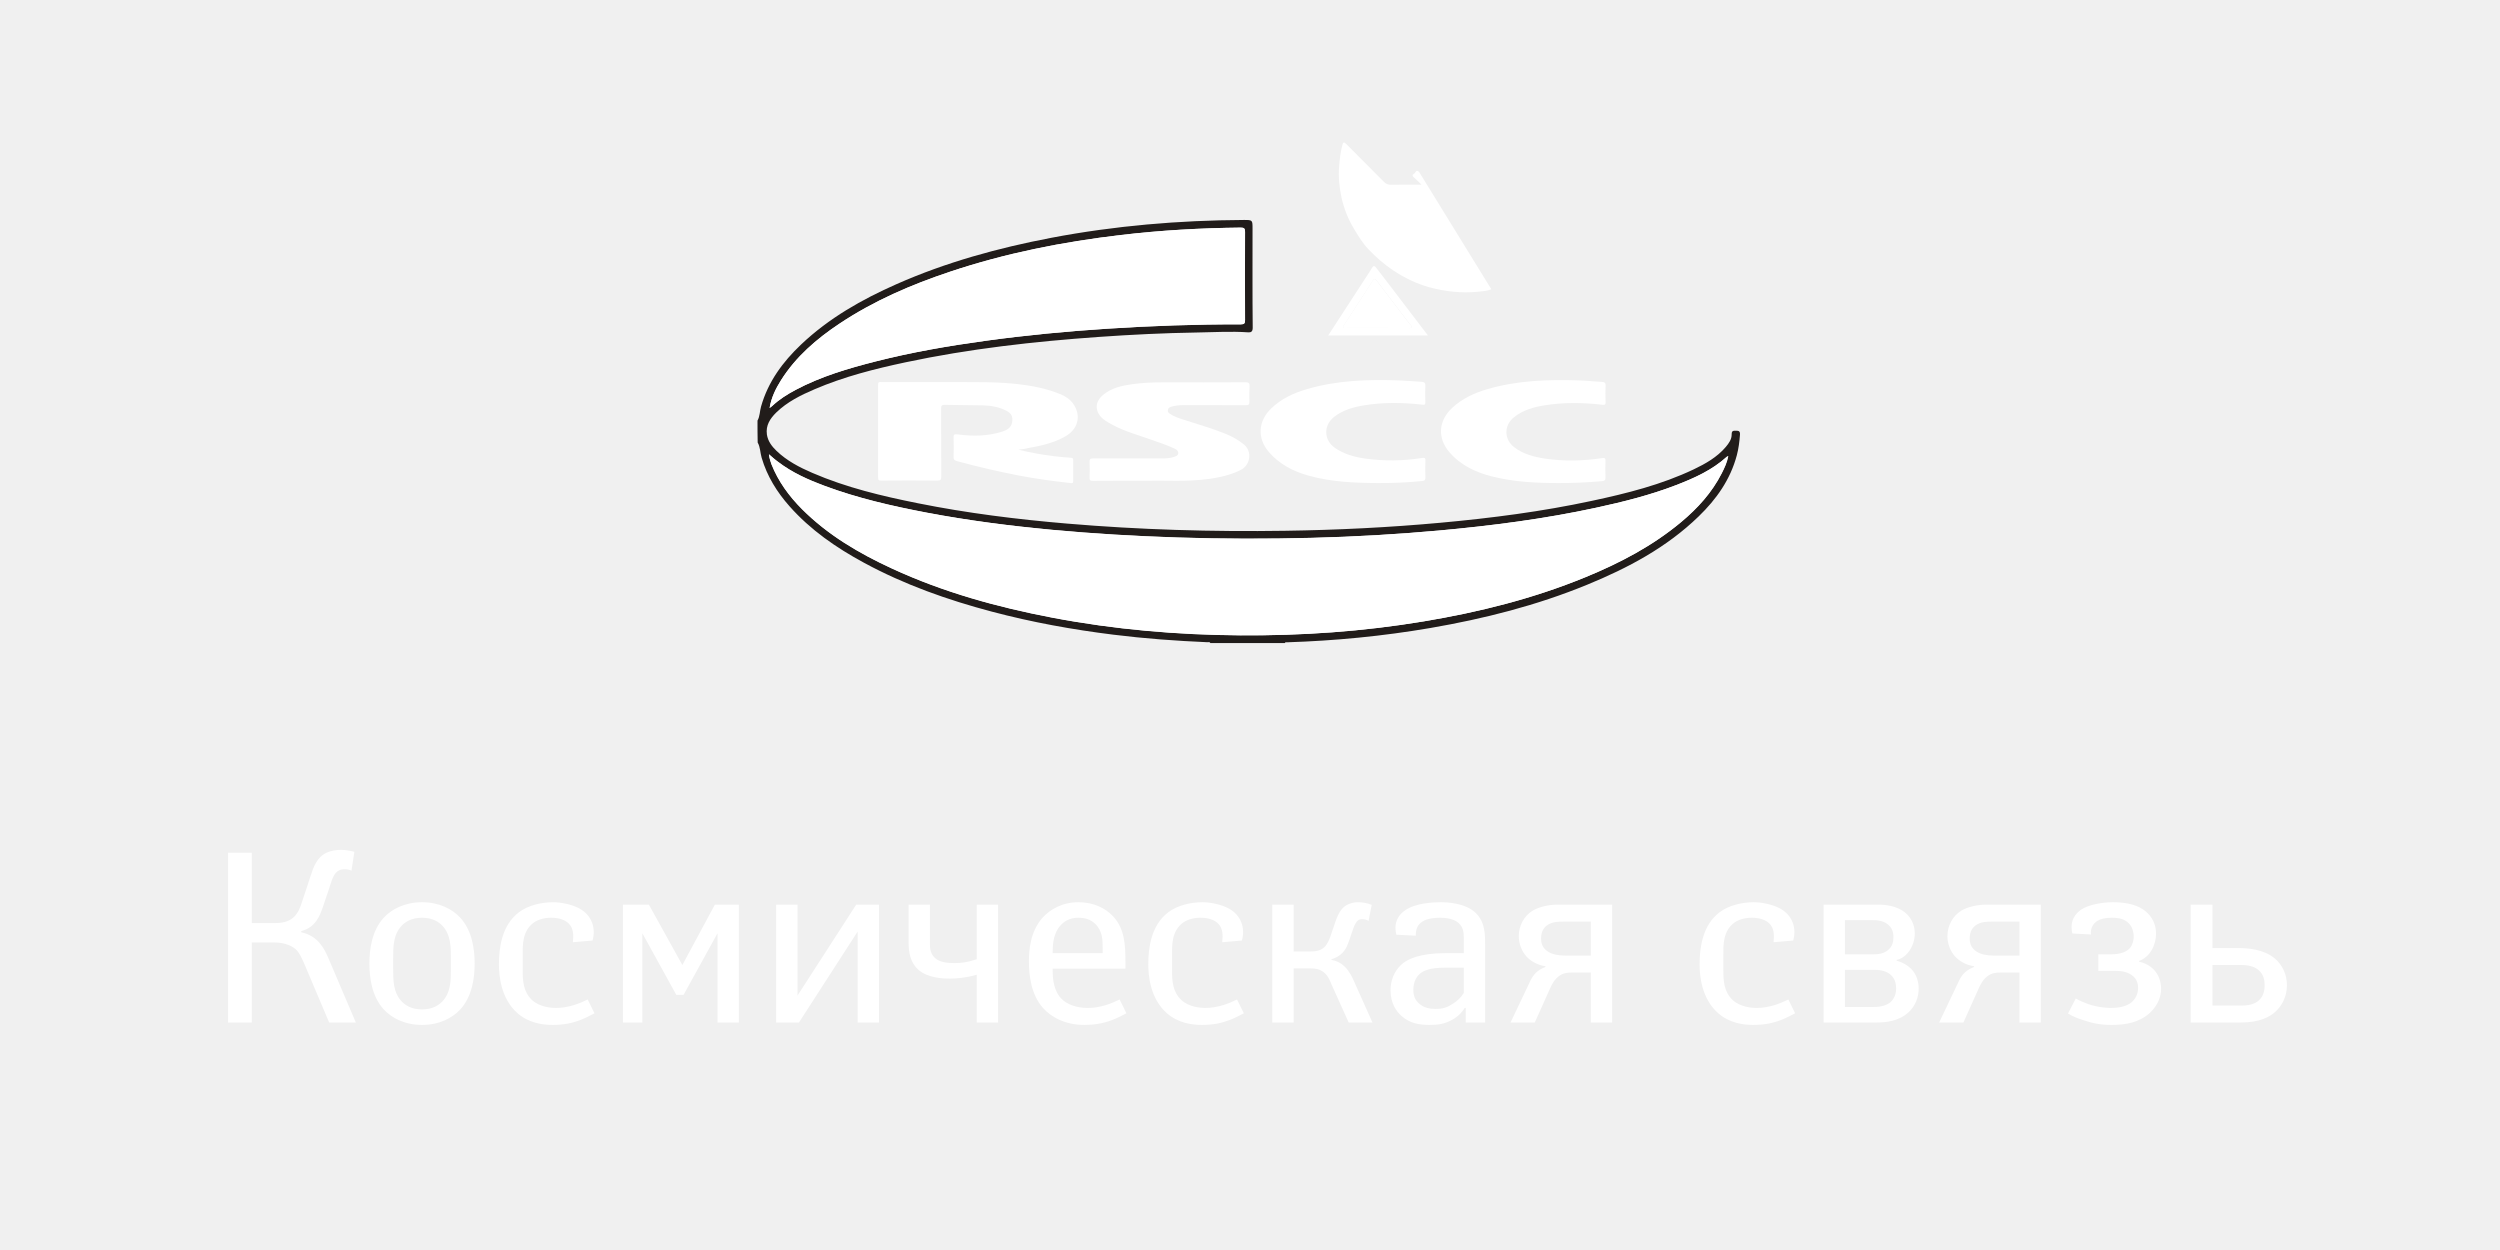
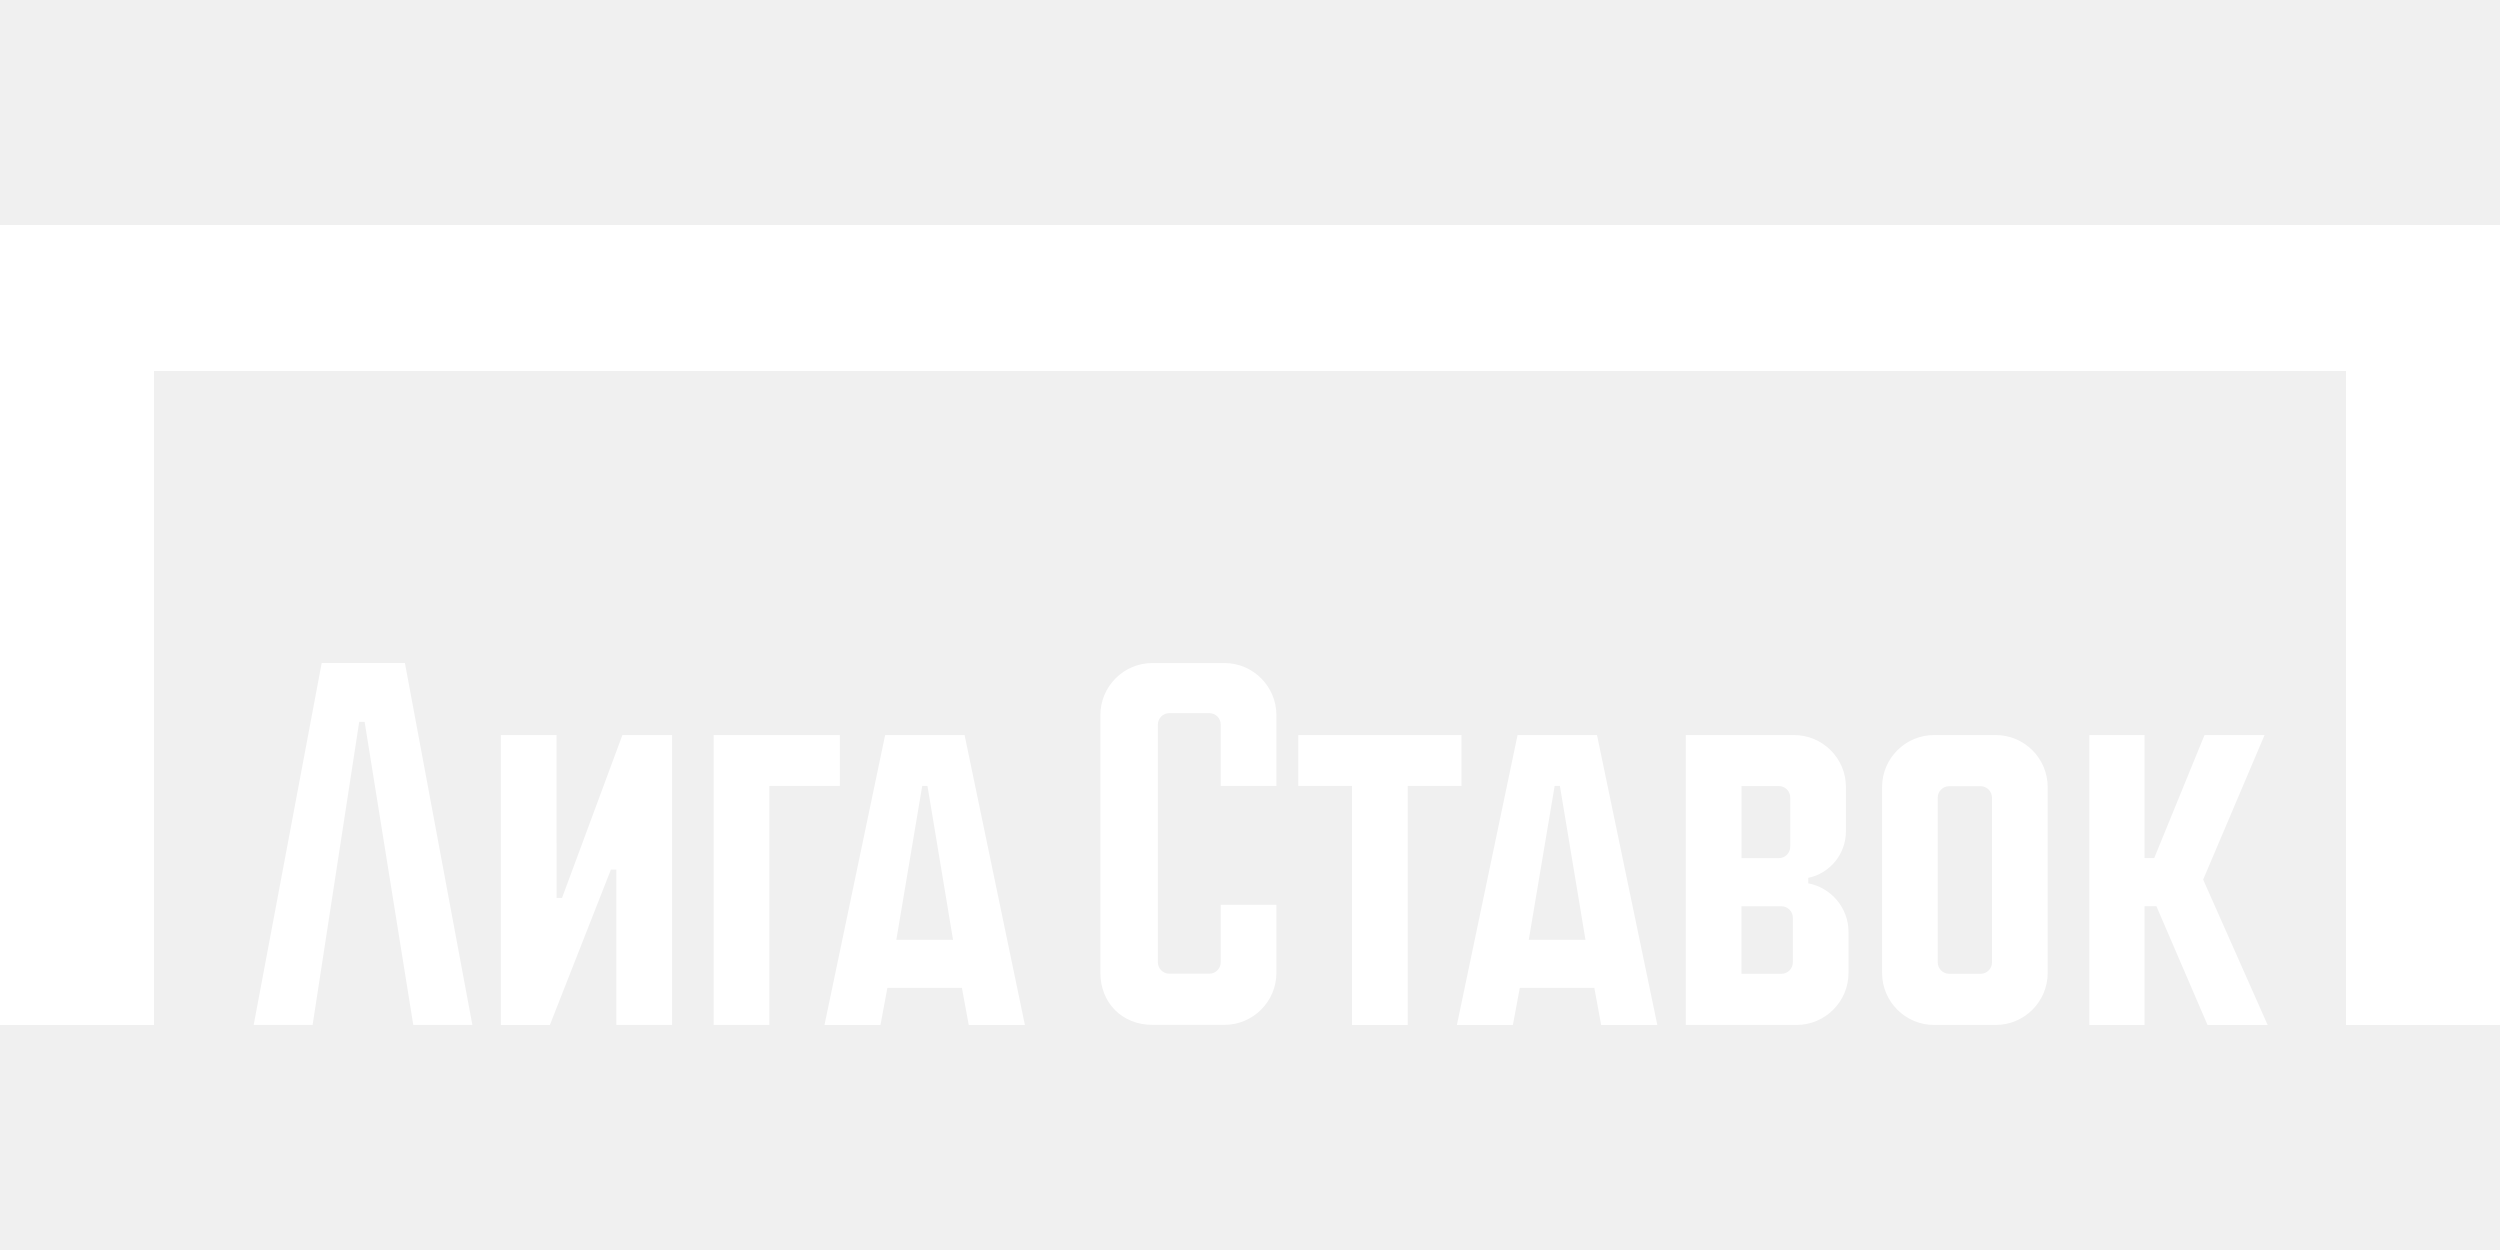
<svg xmlns="http://www.w3.org/2000/svg" width="1000" height="500" viewBox="0 0 1000 500" fill="none">
-   <path d="M303 168.24C303.982 166.513 303.88 164.483 304.422 162.621C307.231 152.703 313.087 144.782 320.432 137.81C331.568 127.249 344.702 119.802 358.648 113.641C378.483 104.875 399.232 99.188 420.49 95.126C445.944 90.286 471.635 88.119 497.53 87.984C501.016 87.984 501.016 87.984 501.016 91.504C501.016 104.705 500.948 117.906 501.084 131.108C501.084 132.766 500.305 133.003 499.256 132.935C492.385 132.461 485.513 132.902 478.676 133.003C465.644 133.206 452.646 133.849 439.648 134.763C413.652 136.591 387.758 139.502 362.236 144.918C349.847 147.558 337.56 150.672 325.882 155.682C320.331 158.051 314.915 160.725 310.514 164.99C308.077 167.394 306.249 170.101 306.757 173.791C307.163 176.499 308.72 178.53 310.616 180.358C314.746 184.318 319.755 186.924 324.934 189.158C338.508 195.014 352.792 198.433 367.211 201.31C386.911 205.27 406.815 207.741 426.819 209.434C455.828 211.905 484.904 212.751 514.048 212.311C534.797 212.006 555.547 210.991 576.228 209.095C596.572 207.234 616.813 204.627 636.784 200.329C650.73 197.35 664.54 193.897 677.504 187.737C682.243 185.469 686.813 182.896 690.299 178.801C691.552 177.311 692.703 175.72 692.669 173.689C692.635 171.997 693.684 172.336 694.666 172.302C695.918 172.234 696.054 173.046 695.986 173.926C695.783 176.668 695.444 179.41 694.734 182.084C692.161 191.799 686.576 199.685 679.468 206.557C666.639 219.013 651.17 227.205 634.821 233.907C614.613 242.2 593.593 247.514 572.133 251.203C553.143 254.453 534.019 256.315 514.793 256.924C514.488 256.924 514.082 256.789 513.946 257.229C504.029 257.229 494.077 257.229 484.159 257.229C483.889 256.653 483.381 256.924 482.975 256.89C470.417 256.348 457.893 255.435 445.402 253.878C429.02 251.847 412.772 248.902 396.795 244.671C379.025 239.966 361.762 233.873 345.548 225.072C334.479 219.081 324.223 212.006 315.829 202.529C310.785 196.842 306.825 190.479 304.659 183.099C304.049 181.069 304.151 178.902 303.068 177.007C303 174.096 303 171.185 303 168.24ZM307.57 181.712C307.773 183.404 308.179 184.487 308.619 185.604C311.361 192.543 315.659 198.433 320.872 203.646C331.264 214.037 343.72 221.349 356.955 227.442C377.4 236.885 398.928 242.809 420.963 247.04C445.775 251.779 470.891 253.945 496.142 254.114C520.784 254.284 545.257 252.591 569.56 248.529C591.697 244.84 613.361 239.424 634.144 230.894C647.92 225.241 661.02 218.404 672.529 208.791C679.129 203.273 684.816 197.011 688.742 189.294C689.825 187.161 690.875 184.961 691.349 182.422C691.01 182.592 690.841 182.626 690.739 182.727C684.917 188.008 677.877 191.189 670.667 193.965C660.241 197.993 649.41 200.735 638.51 203.07C617.727 207.572 596.639 210.28 575.484 212.21C558.695 213.733 541.872 214.68 525.015 215.121C507.041 215.594 489.034 215.561 471.06 214.985C454.271 214.444 437.482 213.462 420.76 211.905C404.039 210.348 387.385 208.215 370.867 205.067C356.955 202.427 343.179 199.279 329.91 194.337C323.275 191.866 316.878 189.023 311.225 184.69C310.007 183.878 308.991 182.93 307.57 181.712ZM307.84 163.196C308.179 162.925 308.551 162.689 308.89 162.384C311.665 159.778 314.847 157.747 318.198 155.986C328.319 150.604 339.252 147.389 350.287 144.579C364.774 140.89 379.499 138.351 394.291 136.32C410.504 134.086 426.785 132.529 443.101 131.48C460.837 130.329 478.574 129.72 496.345 129.754C497.733 129.754 498.004 129.314 498.004 128.027C497.97 116.282 497.936 104.57 498.004 92.824C498.004 91.437 497.699 91.03 496.243 91.064C480.165 91.234 464.121 92.147 448.144 94.043C424.958 96.785 402.177 101.287 380.006 108.7C364.436 113.878 349.475 120.344 335.766 129.483C326.593 135.609 318.334 142.684 312.376 152.128C310.278 155.479 308.517 159.033 307.84 163.196Z" fill="#211C1A" />
-   <path d="M407.322 179.884C412.23 181.069 416.834 181.881 421.437 182.456C423.739 182.727 426.041 182.964 428.343 183.1C429.087 183.133 429.29 183.37 429.29 184.081C429.256 186.857 429.256 189.598 429.29 192.374C429.29 193.322 428.884 193.322 428.139 193.22C421.37 192.442 414.6 191.562 407.898 190.275C399.469 188.685 391.176 186.721 382.883 184.487C381.766 184.183 381.36 183.743 381.428 182.558C381.529 180.121 381.529 177.718 381.428 175.28C381.36 173.893 381.597 173.554 383.12 173.757C389.145 174.57 395.137 174.502 400.993 172.606C402.956 171.963 404.581 170.982 404.885 168.68C405.156 166.615 404.547 165.363 402.719 164.381C399.774 162.824 396.558 162.249 393.275 162.147C388.13 162.012 383.019 162.079 377.874 161.944C376.588 161.91 376.418 162.418 376.452 163.501C376.486 172.539 376.452 181.542 376.52 190.58C376.52 191.9 376.215 192.273 374.861 192.239C367.414 192.171 359.968 192.171 352.521 192.239C351.438 192.239 351.235 191.968 351.235 190.952C351.269 178.598 351.269 166.243 351.235 153.888C351.235 152.5 352.013 152.839 352.724 152.839C364.063 152.839 375.403 152.839 386.742 152.839C391.921 152.839 397.134 152.839 402.313 153.211C409.692 153.752 416.969 154.768 423.908 157.577C426.312 158.559 428.41 159.947 429.73 162.181C432.438 166.717 431.05 171.692 426.278 174.468C421.573 177.21 416.326 178.327 411.046 179.275C409.963 179.579 408.846 179.681 407.322 179.884Z" fill="#ffffff" />
-   <path d="M458.942 192.306C450.784 192.306 444.015 192.273 437.245 192.34C436.195 192.34 435.755 192.205 435.823 191.02C435.925 188.955 435.925 186.857 435.823 184.758C435.755 183.607 436.195 183.37 437.245 183.37C446.147 183.404 455.049 183.404 463.985 183.37C465.881 183.37 467.844 183.404 469.672 182.727C470.383 182.49 471.263 182.253 471.297 181.238C471.331 180.324 470.62 179.816 469.909 179.478C466.964 178.09 463.85 177.074 460.804 175.991C455.354 174.028 449.735 172.572 444.624 169.729C442.965 168.781 441.239 167.901 440.054 166.378C437.786 163.433 438.396 160.218 441.408 157.814C444.759 155.14 448.753 154.26 452.849 153.685C456.877 153.109 460.939 152.94 465.001 152.94C476.07 152.94 487.104 152.974 498.173 152.906C499.493 152.906 499.933 153.211 499.831 154.599C499.696 156.63 499.696 158.661 499.764 160.692C499.798 161.809 499.425 162.113 498.308 162.079C490.015 162.045 481.722 162.045 473.429 162.045C471.737 162.045 470.044 162.215 468.42 162.722C467.709 162.926 467.235 163.298 467.133 164.11C467.066 164.821 467.438 165.16 467.98 165.532C469.672 166.683 471.601 167.292 473.531 167.901C479.184 169.763 484.938 171.354 490.455 173.622C493.062 174.705 495.465 176.059 497.631 177.853C500.948 180.629 500.238 186.044 496.176 188.041C492.148 190.039 487.815 190.986 483.381 191.596C474.783 192.78 466.152 192.103 458.942 192.306Z" fill="#ffffff" />
-   <path d="M551.18 193.22C541.804 193.186 532.462 192.78 523.356 190.242C517.23 188.515 511.712 185.672 507.515 180.764C502.81 175.28 503.216 168.443 508.497 163.366C512.525 159.473 517.467 157.205 522.781 155.648C534.797 152.128 547.085 151.722 559.473 152.162C562.553 152.263 565.668 152.568 568.748 152.737C569.797 152.805 570.169 153.211 570.136 154.294C570.034 156.494 570.068 158.694 570.136 160.895C570.136 161.741 570 161.978 569.019 161.876C561.267 160.996 553.482 160.861 545.764 162.113C541.398 162.824 537.167 163.975 533.613 166.784C529.348 170.169 529.449 175.991 533.951 179.139C537.539 181.644 541.669 182.795 545.934 183.404C553.55 184.487 561.2 184.386 568.816 183.201C569.729 183.066 570.237 183.066 570.169 184.284C570.068 186.484 570.068 188.685 570.169 190.885C570.203 191.968 569.865 192.306 568.816 192.408C562.926 193.017 557.07 193.254 551.18 193.22Z" fill="#ffffff" />
-   <path d="M623.312 193.22C614.41 193.22 605.508 192.78 596.809 190.58C590.242 188.921 584.285 186.112 579.783 180.899C574.875 175.213 575.348 168.308 580.866 163.162C584.86 159.439 589.7 157.205 594.879 155.682C606.862 152.162 619.183 151.755 631.571 152.162C634.652 152.263 637.766 152.602 640.846 152.771C641.862 152.839 642.302 153.177 642.234 154.294C642.132 156.427 642.166 158.593 642.234 160.725C642.268 161.639 642.2 162.045 640.981 161.91C633.23 160.996 625.445 160.895 617.727 162.147C613.361 162.858 609.13 164.043 605.609 166.886C601.547 170.102 601.547 175.653 605.609 178.835C609.231 181.644 613.564 182.761 617.964 183.438C625.58 184.555 633.23 184.42 640.846 183.235C641.997 183.066 642.268 183.404 642.2 184.487C642.098 186.586 642.098 188.651 642.2 190.749C642.268 191.934 641.963 192.374 640.711 192.476C634.889 192.983 629.1 193.254 623.312 193.22Z" fill="#ffffff" />
-   <path d="M596.538 115.706C594.778 116.417 593.051 116.519 591.325 116.688C584.623 117.365 577.989 116.62 571.557 114.86C566.48 113.438 561.707 111.103 557.239 108.124C553.584 105.687 550.334 102.81 547.355 99.696C545.121 97.36 543.395 94.517 541.703 91.707C539.299 87.781 537.573 83.448 536.591 78.98C535.745 74.952 535.305 70.789 535.644 66.591C535.881 63.714 536.185 60.871 536.93 58.062C537.268 56.742 537.607 56.708 538.555 57.655C543.53 62.699 548.608 67.709 553.584 72.752C554.396 73.598 555.242 73.903 556.393 73.903C560.319 73.835 564.246 73.869 568.612 73.869C567.36 72.684 566.514 71.737 565.532 70.924C564.889 70.383 564.821 69.909 565.566 69.536C566.209 69.198 566.412 67.573 567.631 68.758C569.052 70.179F5 570.508 71.635 571.93 73.057C575.585 76.712 579.275 80.402 582.931 84.058C584.961 86.088 584.961 86.088 582.626 88.187C581.543 87.07 580.426 85.953 579.139 84.633C579.139 87.578 579.376 90.32 579.072 92.994C578.632 96.819 579.952 99.493 582.795 102.031C587.229 106.026 591.291 110.426 595.522 114.657C595.861 114.928 596.132 115.266 596.538 115.706ZM590.005 113.608C589.023 112.118 540.484 63.681 539.333 62.97C534.391 87.409 556.833 115.74 590.005 113.608ZM557.713 76.882C560.523 79.657 562.994 82.094 565.431 84.531C566.074 85.175 566.311 84.565 566.582 84.261C568.308 82.568 570.034 80.876 571.693 79.116C572.031 78.743 572.81 78.472 572.471 77.863C572.133 77.254 571.557 76.848 570.677 76.848C566.581 76.915 562.418 76.882 557.713 76.882ZM576.127 95.261C576.127 92.723 576.127 90.692 576.127 88.695C576.127 86.495 576.093 84.294 576.127 82.094C576.127 81.282 575.619 80.876 575.111 80.47C574.739 80.199 574.536 80.605 574.299 80.842C572.37 82.737 570.474 84.667 568.545 86.562C568.037 87.07 568.206 87.307 568.612 87.747C571.016 90.117 573.385 92.52 576.127 95.261Z" fill="#ffffff" />
-   <path d="M531.277 134.188C536.321 126.436 541.263 118.82 546.204 111.204C547.085 109.85 548.032 108.53 548.811 107.142C549.454 106.025 549.962 106.432 550.503 107.142C551.925 108.97 553.313 110.798 554.734 112.626C560.015 119.531 565.261 126.403 570.508 133.308C570.677 133.511 570.846 133.748 571.185 134.188C557.781 134.188 544.647 134.188 531.277 134.188ZM550.943 131.175C555.005 131.175 559.067 131.175 563.129 131.175C563.637 131.175 564.314 131.412 564.551 130.938C564.889 130.363 564.178 129.957 563.874 129.55C559.507 123.83 555.107 118.11 550.774 112.355C549.962 111.272 549.657 111.407 548.98 112.457C545.324 118.211 541.567 123.898 537.878 129.618C537.607 130.024 537.031 130.431 537.37 130.938C537.675 131.378 538.318 131.141 538.792 131.141C542.82 131.175 546.881 131.175 550.943 131.175Z" fill="#ffffff" />
-   <path d="M307.57 181.712C308.991 182.93 310.007 183.878 311.124 184.724C316.777 189.057 323.208 191.934 329.808 194.371C343.111 199.313 356.887 202.461 370.766 205.101C387.284 208.215 403.937 210.348 420.659 211.939C437.38 213.496 454.169 214.477 470.958 215.019C488.932 215.594 506.94 215.628 524.913 215.154C541.77 214.714 558.593 213.767 575.382 212.243C596.572 210.314 617.626 207.606 638.409 203.104C649.308 200.735 660.14 198.027 670.565 193.999C677.775 191.189 684.816 188.041 690.638 182.761C690.739 182.659 690.942 182.626 691.247 182.456C690.739 184.995 689.724 187.161 688.641 189.328C684.714 197.045 679.028 203.307 672.427 208.825C660.918 218.438 647.819 225.275 634.042 230.928C613.259 239.458 591.596 244.874 569.459 248.563C545.155 252.625 520.649 254.318 496.04 254.148C470.789 253.979 445.707 251.813 420.862 247.074C398.826 242.877 377.298 236.919 356.854 227.475C343.619 221.383 331.162 214.071 320.771 203.68C315.558 198.433 311.259 192.577 308.517 185.638C308.179 184.521 307.773 183.404 307.57 181.712Z" fill="#ffffff" />
-   <path d="M307.84 163.196C308.517 159.067 310.278 155.479 312.41 152.094C318.367 142.65 326.627 135.542 335.8 129.449C349.508 120.31 364.47 113.878 380.04 108.666C402.211 101.253 424.991 96.751 448.178 94.009C464.155 92.114 480.199 91.2 496.277 91.031C497.699 91.031 498.037 91.403 498.037 92.791C497.97 104.536 497.97 116.248 498.037 127.993C498.037 129.28 497.767 129.72 496.379 129.72C478.608 129.686 460.838 130.295 443.135 131.446C426.819 132.495 410.538 134.052 394.324 136.286C379.532 138.317 364.808 140.856 350.321 144.546C339.286 147.355 328.353 150.571 318.232 155.953C314.881 157.747 311.699 159.744 308.924 162.35C308.585 162.689 308.213 162.926 307.84 163.196Z" fill="#ffffff" />
-   <path d="M590.005 113.608C556.833 115.774 534.391 87.409 539.333 62.97C540.484 63.647 588.989 112.118 590.005 113.608Z" fill="#ffffff" />
-   <path d="M550.943 131.175C546.881 131.175 542.82 131.175 538.758 131.175C538.25 131.175 537.607 131.412 537.336 130.972C536.998 130.464 537.573 130.058 537.844 129.652C541.533 123.932 545.291 118.245 548.946 112.491C549.623 111.441 549.928 111.306 550.74 112.389C555.073 118.143 559.507 123.83 563.84 129.584C564.144 129.991 564.855 130.397 564.517 130.972C564.28 131.412 563.569 131.175 563.095 131.209C559.067 131.175 555.005 131.175 550.943 131.175Z" fill="#ffffff" />
-   <path d="M100.721 341.1H91.215V409H100.721V376.99H109.839C112.652 376.99 116.047 377.766 118.181 379.609C119.83 381.064 120.897 383.586 122.255 386.787L131.664 409H142.334L131.373 383.295C129.724 379.512 127.299 374.371 120.509 372.916V372.431C126.232 370.976 127.978 366.223 129.142 362.828L131.567 355.65C132.343 353.516 133.022 349.927 135.059 348.472C136.029 347.793 137.096 347.696 137.775 347.696C138.745 347.696 139.618 347.793 140.588 348.278L141.752 340.712C140.588 340.421 138.26 339.936 136.32 339.936C134.38 339.936 132.343 340.324 130.791 341.003C126.717 342.846 125.359 346.92 124.292 350.218L120.8 360.791C119.442 365.059 117.599 369.23 110.13 369.23H100.721V341.1ZM168.808 360.888C161.824 360.888 156.683 363.701 153.579 366.999C148.729 372.237 147.759 379.706 147.759 385.429C147.759 391.152 148.729 398.621 153.579 403.859C156.683 407.157 161.824 409.97 168.808 409.97C175.792 409.97 180.933 407.157 184.037 403.859C188.887 398.621 189.857 391.152 189.857 385.429C189.857 379.706 188.887 372.237 184.037 366.999C180.933 363.701 175.792 360.888 168.808 360.888ZM180.351 387.563C180.351 392.025 180.351 396.972 176.956 400.561C175.598 402.016 173.076 403.762 168.808 403.762C164.54 403.762 162.018 402.016 160.66 400.561C157.265 396.972 157.265 392.025 157.265 387.563V383.295C157.265 378.833 157.265 373.886 160.66 370.297C162.018 368.842 164.54 367.096 168.808 367.096C173.076 367.096 175.598 368.842 176.956 370.297C180.351 373.886 180.351 378.833 180.351 383.295V387.563ZM235.077 399.785C233.525 400.561 231.779 401.337 229.645 402.016C227.026 402.792 224.892 403.18 222.273 403.18C220.624 403.18 215.871 402.889 212.767 399.979C209.275 396.681 209.081 392.219 209.081 388.242V381.937C209.081 378.348 208.79 372.334 213.64 368.939C215.386 367.775 217.714 367.096 220.43 367.096C223.631 367.096 226.056 367.969 227.511 369.424C229.451 371.364 229.451 374.177 229.16 376.893L237.017 376.214C238.472 371.17 236.629 366.029 231.779 363.41C228.772 361.761 224.407 360.888 221.206 360.888C216.55 360.888 211.215 362.149 207.626 364.865C200.642 370.103 199.575 379.318 199.575 385.72C199.575 389.794 200.157 399.3 207.044 405.314C211.506 409.194 216.938 409.97 221.012 409.97C225.377 409.97 228.772 409.291 232.07 408.03C234.107 407.254 236.338 406.09 237.793 405.314L235.077 399.785ZM249.178 409H256.938V373.304L270.518 397.942H273.428L287.008 373.304V409H295.544V361.858H285.941L272.943 386.011L259.557 361.858H249.178V409ZM351.594 361.858H342.476L319.002 398.233V361.858H310.466V409H319.584L343.058 372.625V409H351.594V361.858ZM399.233 361.858H390.697V383.683C387.108 384.944 384.392 385.235 381.773 385.235C379.445 385.235 376.05 385.041 374.11 383.295C372.17 381.646 371.976 379.318 371.976 377.863V361.858H363.44V376.699C363.44 380.676 363.925 384.847 367.417 387.951C371.2 391.249 377.311 391.443 379.93 391.443C382.355 391.443 386.429 391.152 390.697 389.891V409H399.233V361.858ZM421.079 387.466H450.179V385.332C450.179 377.766 449.888 371.558 445.232 366.514C442.128 363.216 437.375 360.888 431.361 360.888C424.862 360.888 420.012 363.798 417.005 367.096C412.058 372.722 411.573 379.997 411.573 384.653C411.573 389.988 412.349 397.748 417.199 403.18C420.4 406.769 425.929 409.97 433.786 409.97C437.278 409.97 440.964 409.485 444.844 408.03C446.881 407.254 449.112 406.09 450.567 405.314L447.851 399.785C446.299 400.561 444.553 401.337 442.419 402.016C439.8 402.792 437.763 403.18 435.047 403.18C430.585 403.18 426.608 401.725 424.377 399.3C422.825 397.651 421.079 394.353 421.079 388.727V387.466ZM421.079 381.258V380.191C421.079 374.759 422.728 371.752 424.183 370.2C425.444 368.745 427.675 367.096 431.264 367.096C433.786 367.096 436.114 367.678 437.957 369.424C441.061 372.334 441.061 376.02 441.061 379.318V381.258H421.079ZM494.817 399.785C493.265 400.561 491.519 401.337 489.385 402.016C486.766 402.792 484.632 403.18 482.013 403.18C480.364 403.18 475.611 402.889 472.507 399.979C469.015 396.681 468.821 392.219 468.821 388.242V381.937C468.821 378.348 468.53 372.334 473.38 368.939C475.126 367.775 477.454 367.096 480.17 367.096C483.371 367.096 485.796 367.969 487.251 369.424C489.191 371.364 489.191 374.177 488.9 376.893L496.757 376.214C498.212 371.17 496.369 366.029 491.519 363.41C488.512 361.761 484.147 360.888 480.946 360.888C476.29 360.888 470.955 362.149 467.366 364.865C460.382 370.103 459.315 379.318 459.315 385.72C459.315 389.794 459.897 399.3 466.784 405.314C471.246 409.194 476.678 409.97 480.752 409.97C485.117 409.97 488.512 409.291 491.81 408.03C493.847 407.254 496.078 406.09 497.533 405.314L494.817 399.785ZM517.454 361.858H508.918V409H517.454V387.369H524.341C525.99 387.369 527.736 387.563 529.385 388.824C531.228 390.182 531.907 392.122 532.78 394.159L539.473 409H548.979L541.219 391.637C541.122 391.443 539.861 388.533 537.824 386.593C536.175 385.041 534.526 384.265 532.586 383.974V383.683C534.429 383.198 535.884 382.228 536.854 381.258C538.6 379.512 539.085 377.766 539.764 375.923L541.316 371.364C541.995 369.521 542.577 368.745 542.965 368.357C543.547 367.775 544.226 367.678 544.905 367.678C545.584 367.678 546.457 367.775 547.427 368.357L548.688 361.955C546.845 361.179 544.905 360.888 543.256 360.888C541.898 360.888 540.928 361.082 539.667 361.567C537.533 362.44 535.787 363.798 534.041 369.036L532.198 374.468C531.713 375.826 530.937 377.766 529.676 378.93C528.027 380.482 525.699 380.579 524.05 380.579H517.454V361.858ZM586.29 409H594.05V378.542C594.05 373.886 594.147 369.036 590.364 365.253C586.29 361.179 578.724 360.888 576.396 360.888C573.292 360.888 566.502 361.179 562.234 363.992C559.615 365.738 557.287 368.745 558.548 373.886L566.308 374.274C566.308 371.946 566.793 370.006 568.927 368.648C570.964 367.29 574.262 367.096 575.911 367.096C577.754 367.096 581.343 367.29 583.477 369.23C585.32 370.976 585.514 372.916 585.514 375.147V381.258H578.142C567.666 381.258 563.204 383.78 561.264 385.235C558.936 387.078 556.22 390.57 556.22 396.196C556.22 401.531 558.742 404.732 560.585 406.381C564.077 409.485 568.054 409.97 571.837 409.97C575.329 409.97 577.754 409.582 580.664 408.03C583.38 406.575 584.835 404.829 585.902 403.18H586.29V409ZM585.514 397.166C584.35 399.106 582.992 400.27 581.246 401.434C578.918 402.986 577.172 403.568 574.262 403.568C571.934 403.568 569.703 403.18 567.763 401.531C565.92 399.979 565.338 398.136 565.338 395.905C565.338 392.607 566.696 390.57 567.957 389.503C569.509 388.145 572.322 387.078 577.754 387.078H585.514V397.166ZM644.855 361.858H622.836C619.635 361.858 615.561 362.731 613.039 364.283C609.547 366.417 607.51 370.394 607.51 374.468C607.51 377.572 608.771 380.579 610.517 382.519C612.069 384.265 614.785 386.011 618.18 386.496V386.787C617.695 386.981 616.143 387.563 614.785 388.727C613.039 390.279 612.36 391.831 611.778 393.092L604.212 409H613.912L619.829 395.808C620.702 393.771 621.769 391.831 623.418 390.57C625.261 389.115 627.104 389.018 628.753 389.018H636.319V409H644.855V361.858ZM636.319 368.648V382.228H625.94C620.508 382.228 616.434 380.191 616.434 375.535C616.434 373.498 616.919 371.461 618.859 370.103C620.896 368.648 623.418 368.648 625.358 368.648H636.319ZM715.34 399.785C713.788 400.561 712.042 401.337 709.908 402.016C707.289 402.792 705.155 403.18 702.536 403.18C700.887 403.18 696.134 402.889 693.03 399.979C689.538 396.681 689.344 392.219 689.344 388.242V381.937C689.344 378.348 689.053 372.334 693.903 368.939C695.649 367.775 697.977 367.096 700.693 367.096C703.894 367.096 706.319 367.969 707.774 369.424C709.714 371.364 709.714 374.177 709.423 376.893L717.28 376.214C718.735 371.17 716.892 366.029 712.042 363.41C709.035 361.761 704.67 360.888 701.469 360.888C696.813 360.888 691.478 362.149 687.889 364.865C680.905 370.103 679.838 379.318 679.838 385.72C679.838 389.794 680.42 399.3 687.307 405.314C691.769 409.194 697.201 409.97 701.275 409.97C705.64 409.97 709.035 409.291 712.333 408.03C714.37 407.254 716.601 406.09 718.056 405.314L715.34 399.785ZM729.442 409H750.782C754.274 409 759.415 408.515 763.295 405.023C766.108 402.501 767.466 399.009 767.466 395.42C767.466 392.51 766.496 389.794 764.847 387.951C763.295 386.205 760.87 384.847 758.639 384.265V383.974C760.385 383.586 762.131 382.616 763.78 380.288C765.235 378.154 765.914 375.632 765.914 373.401C765.914 369.812 764.362 367.096 762.422 365.35C758.833 362.149 753.789 361.858 751.17 361.858H729.442V409ZM737.978 368.066H749.327C750.685 368.066 753.013 368.163 754.953 369.618C756.893 371.073 757.378 372.916 757.378 374.856C757.378 376.699 756.99 378.542 755.244 379.997C753.304 381.646 750.879 381.743 748.842 381.743H737.978V368.066ZM737.978 387.951H750.103C752.625 387.951 754.662 388.63 756.02 389.697C757.863 391.152 758.445 393.189 758.445 395.517C758.445 398.233 757.184 399.979 756.214 400.852C754.759 402.113 752.334 402.792 749.618 402.792H737.978V387.951ZM816.31 361.858H794.291C791.09 361.858 787.016 362.731 784.494 364.283C781.002 366.417 778.965 370.394 778.965 374.468C778.965 377.572 780.226 380.579 781.972 382.519C783.524 384.265 786.24 386.011 789.635 386.496V386.787C789.15 386.981 787.598 387.563 786.24 388.727C784.494 390.279 783.815 391.831 783.233 393.092L775.667 409H785.367L791.284 395.808C792.157 393.771 793.224 391.831 794.873 390.57C796.716 389.115 798.559 389.018 800.208 389.018H807.774V409H816.31V361.858ZM807.774 368.648V382.228H797.395C791.963 382.228 787.889 380.191 787.889 375.535C787.889 373.498 788.374 371.461 790.314 370.103C792.351 368.648 794.873 368.648 796.813 368.648H807.774ZM839.324 388.339H845.241C847.86 388.339 850.382 388.436 852.613 389.988C854.456 391.249 855.232 392.995 855.232 395.129C855.232 397.748 854.068 399.591 852.807 400.755C850.188 403.083 845.92 403.18 844.368 403.18C842.719 403.18 839.324 402.986 835.25 401.628C833.601 401.046 832.049 400.367 830.303 399.397L827.199 405.411C829.139 406.575 830.788 407.254 833.213 408.03C836.705 409.194 839.809 409.97 844.659 409.97C850.382 409.97 855.717 409 859.985 405.12C863.283 402.016 864.447 398.427 864.447 395.517C864.447 392.219 862.992 386.399 855.62 384.653V384.362C859.791 382.907 862.41 378.348 862.41 373.401C862.41 368.26 859.403 365.253 857.269 363.798C853.874 361.47 849.121 360.888 845.144 360.888C841.458 360.888 835.832 361.664 832.534 363.798C830.109 365.447 827.781 368.357 828.945 373.401L836.414 373.789C836.026 371.267 837.384 369.327 838.936 368.357C840.197 367.581 842.04 367.096 844.659 367.096C846.502 367.096 848.927 367.193 850.867 368.745C852.904 370.297 853.486 372.722 853.486 374.856C853.486 376.117 853.001 377.96 852.031 379.124C850.091 381.549 846.114 381.743 843.98 381.743H839.324V388.339ZM884.998 379.221V361.858H876.268V409H896.444C903.428 409 907.696 406.963 910.121 404.732C912.74 402.404 914.777 398.621 914.777 394.159C914.777 389.891 913.031 386.011 909.927 383.392C905.368 379.609 899.063 379.221 894.989 379.221H884.998ZM884.998 386.011H896.735C900.227 386.011 902.361 387.078 903.428 388.048C905.465 389.794 905.853 392.025 905.853 394.159C905.853 397.554 904.495 399.203 903.816 399.882C902.652 401.143 900.421 402.21 897.026 402.21H884.998V386.011Z" fill="#ffffff" />
+   <path d="M489.746 265.214H460.975C449.491 265.214 440.153 274.553 440.153 286.036V389.127C440.153 401.193 448.909 409.949 460.975 409.949H489.746C501.229 409.949 510.567 400.611 510.567 389.127V361.913H488.291V384.902C488.291 387.425 486.24 389.476 483.716 389.476H467.716C465.193 389.476 463.149 387.425 463.149 384.902V289.825C463.149 287.302 465.2 285.251 467.716 285.251H483.716C486.24 285.251 488.291 287.302 488.291 289.825V314.371H510.567V286.044C510.56 274.56 501.222 265.214 489.746 265.214Z" fill="#fff" />
+   <path d="M584.589 294.015H519.309V314.371H540.808V409.993H563.084V314.371H584.589V294.015Z" fill="#fff" />
+   <path d="M224.808 359.178H222.633L222.619 294.022H200.357V409.993H219.95L244.364 347.84H246.539V409.985H268.815V294.022H248.961L224.808 359.178Z" fill="#fff" />
+   <path d="M128.675 265.193L101.475 409.964H125.046L143.679 288.756H145.854L165.308 409.964H188.945L161.963 265.193H128.675Z" fill="#fff" />
+   <path d="M607.025 294.015L582.756 409.993H605.156L607.919 395.156H637.73L640.465 409.993H662.93L638.799 294.015H607.025V294.015ZM611.512 375.913L621.861 314.378H623.963L634.188 375.913H611.512Z" fill="#fff" />
+   <path d="M354.058 294.015L329.789 409.993H352.189L354.952 395.156H384.763L387.498 409.993H409.963L385.832 294.015H354.058V294.015ZM358.538 375.913L368.887 314.378H370.989L381.214 375.913H358.538Z" fill="#fff" />
+   <path d="M335.934 294.015H285.469V409.985H307.745V314.378H335.934V294.015Z" fill="#fff" />
+   <path d="M798.261 294.015H773.643C762.167 294.015 752.829 303.353 752.829 314.836V389.171C752.829 400.647 762.167 409.985 773.643 409.985H798.261C809.738 409.985 819.076 400.647 819.076 389.171V314.836C819.076 303.353 809.738 294.015 798.261 294.015ZM796.807 384.945C796.807 387.469 794.756 389.52 792.24 389.52H779.672C777.149 389.52 775.098 387.469 775.098 384.945V319.055C775.098 316.531 777.149 314.48 779.672 314.48H792.24C794.763 314.48 796.807 316.567 796.807 319.135V384.945Z" fill="#fff" />
+   <path d="M0 90V410H61.6V148.4H938.4V410H1000V90H0Z" fill="#fff" />
+   <path d="M905.826 294.015H881.811L861.681 343.236H857.819V294.015H835.731V409.993H857.819V362.487H862.561L883.011 409.993H907.062L881.266 351.833L905.826 294.015Z" fill="#fff" />
+   <path d="M723.294 353.324V351.156H723.273C731.883 349.367 738.371 341.695 738.371 332.531V332.524V314.756C738.371 303.316 729.033 294.015 717.556 294.015H674.327V409.985H718.582C730.065 409.985 739.403 400.647 739.403 389.171V372.778V372.771C739.411 363.127 732.458 355.084 723.294 353.324ZM696.603 314.415H711.52C714.043 314.415 716.094 316.465 716.094 318.989V338.691C716.094 341.215 714.043 343.265 711.52 343.265H696.603V314.415ZM717.134 384.945C717.134 387.469 715.083 389.52 712.56 389.52H696.596V362.509H712.56C715.083 362.509 717.134 364.56 717.134 367.084V384.945Z" fill="#fff" />
</svg>
